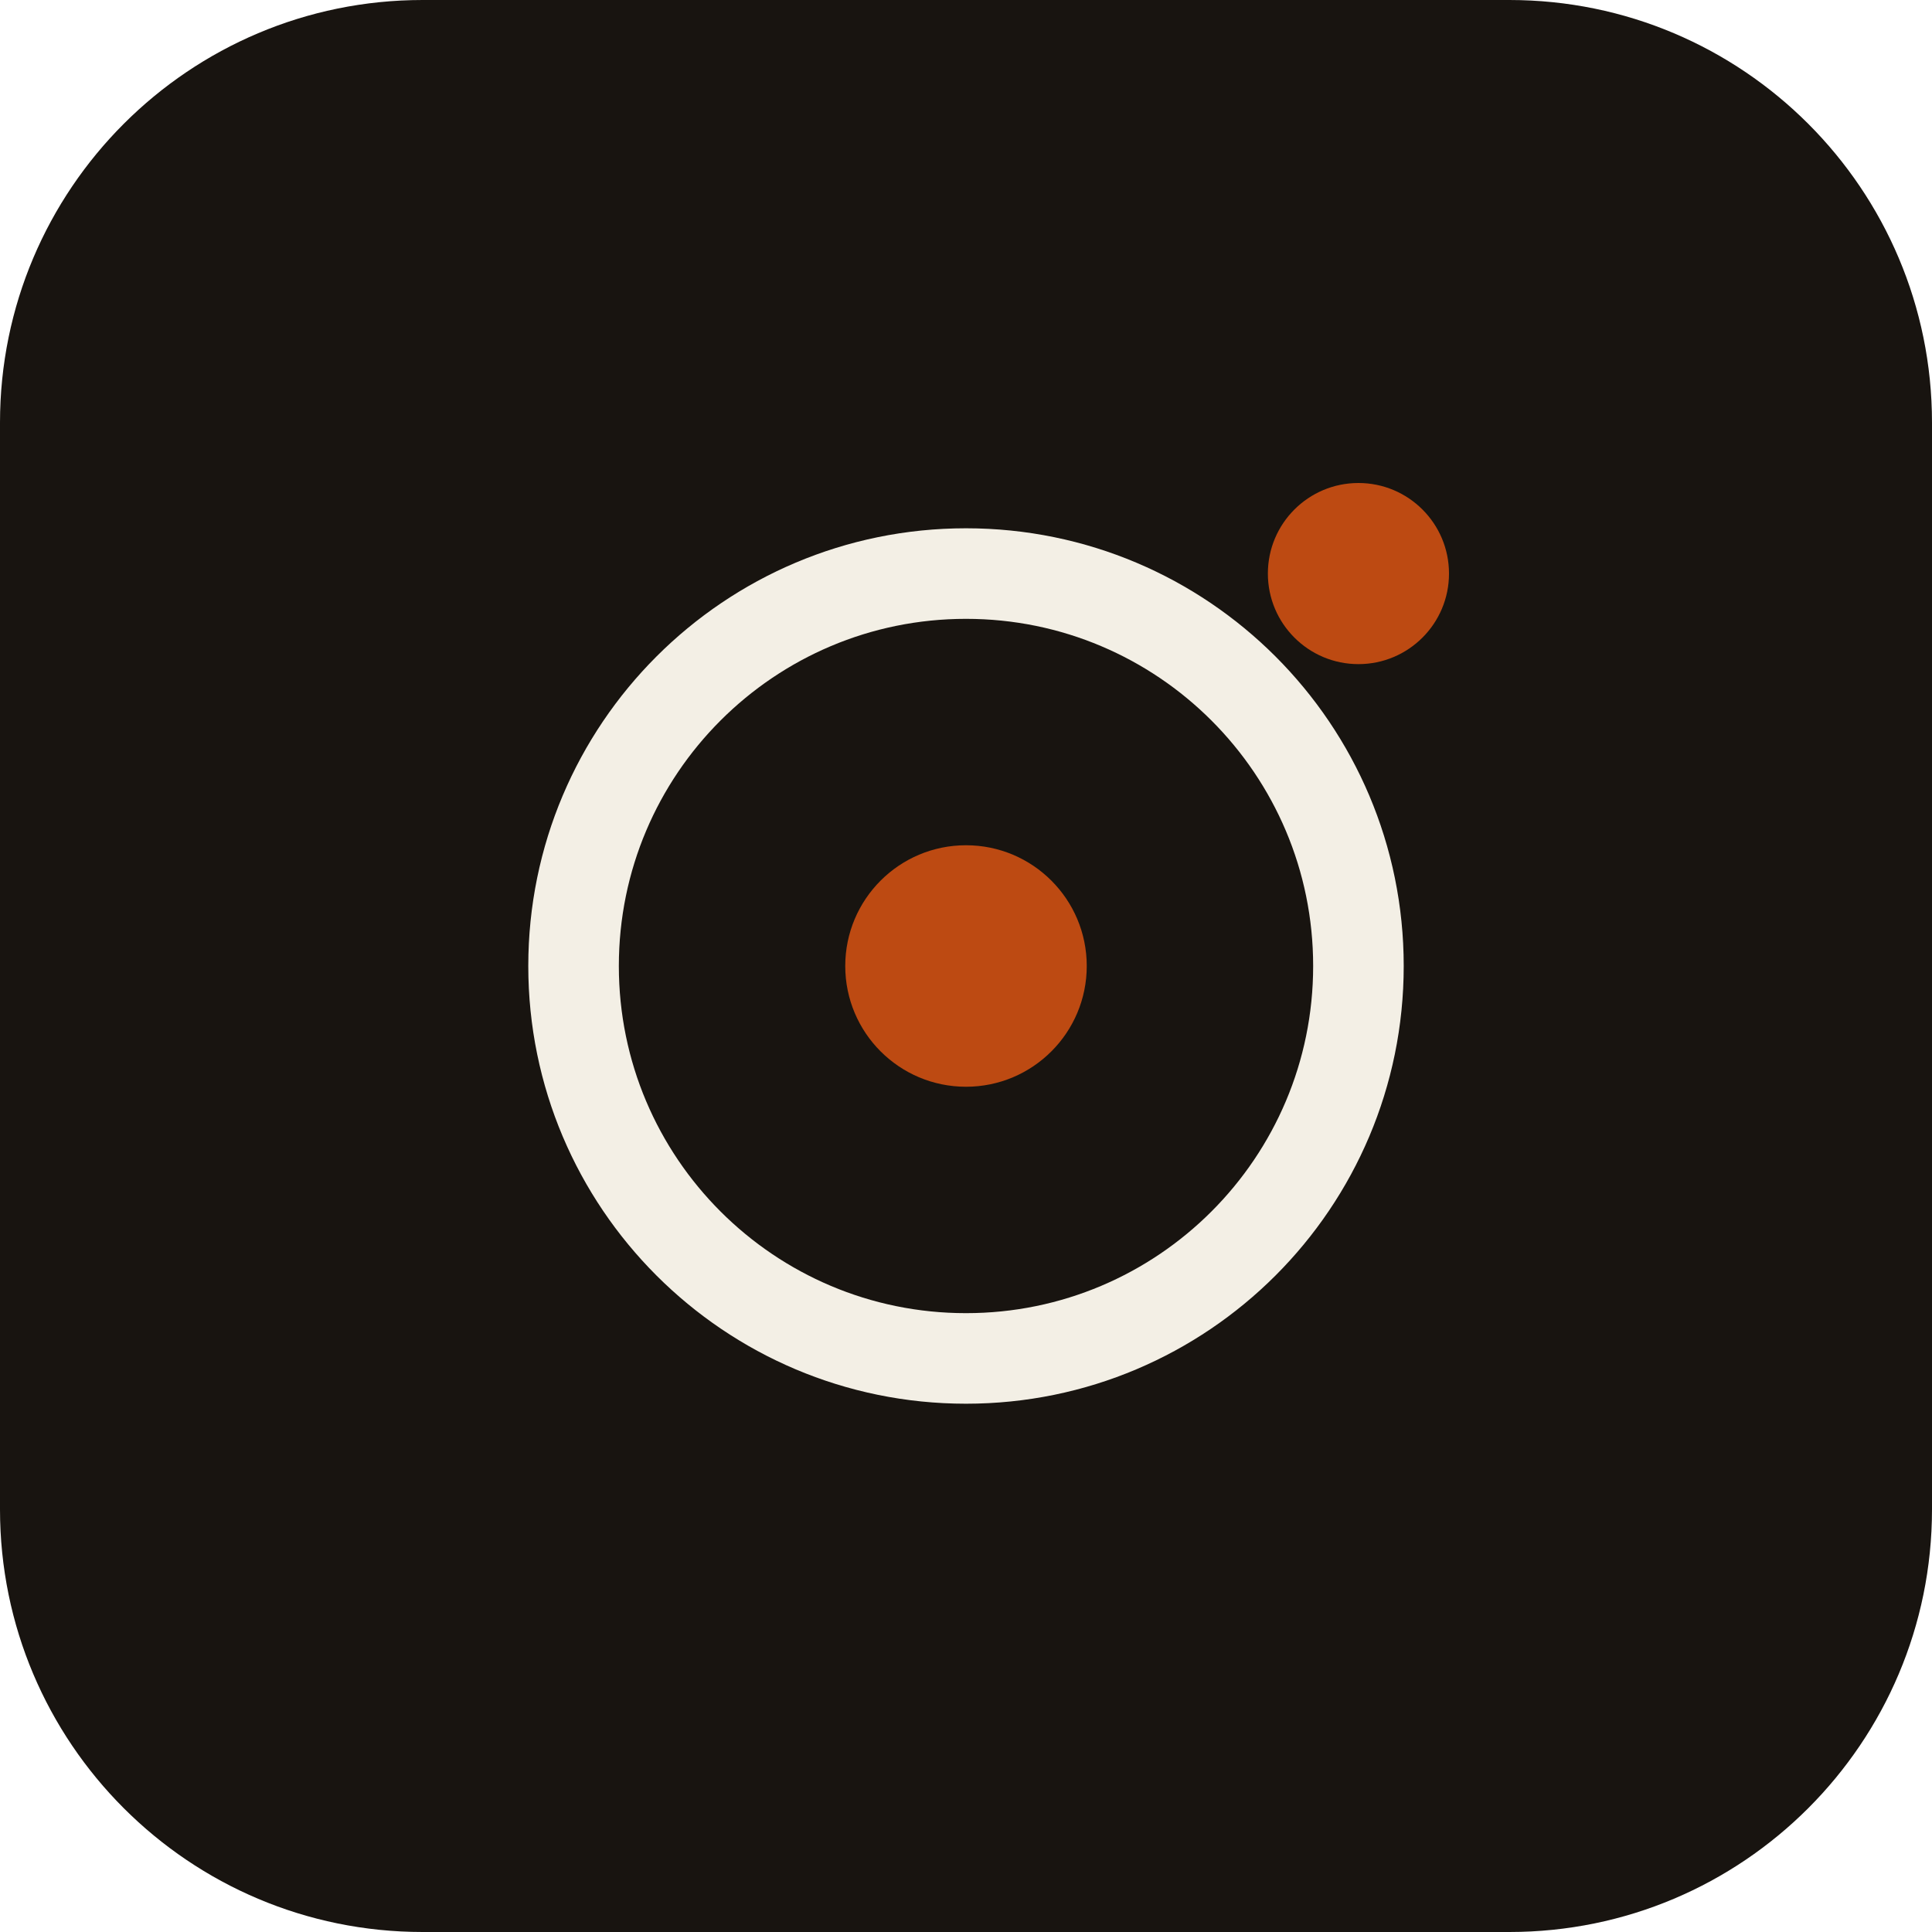
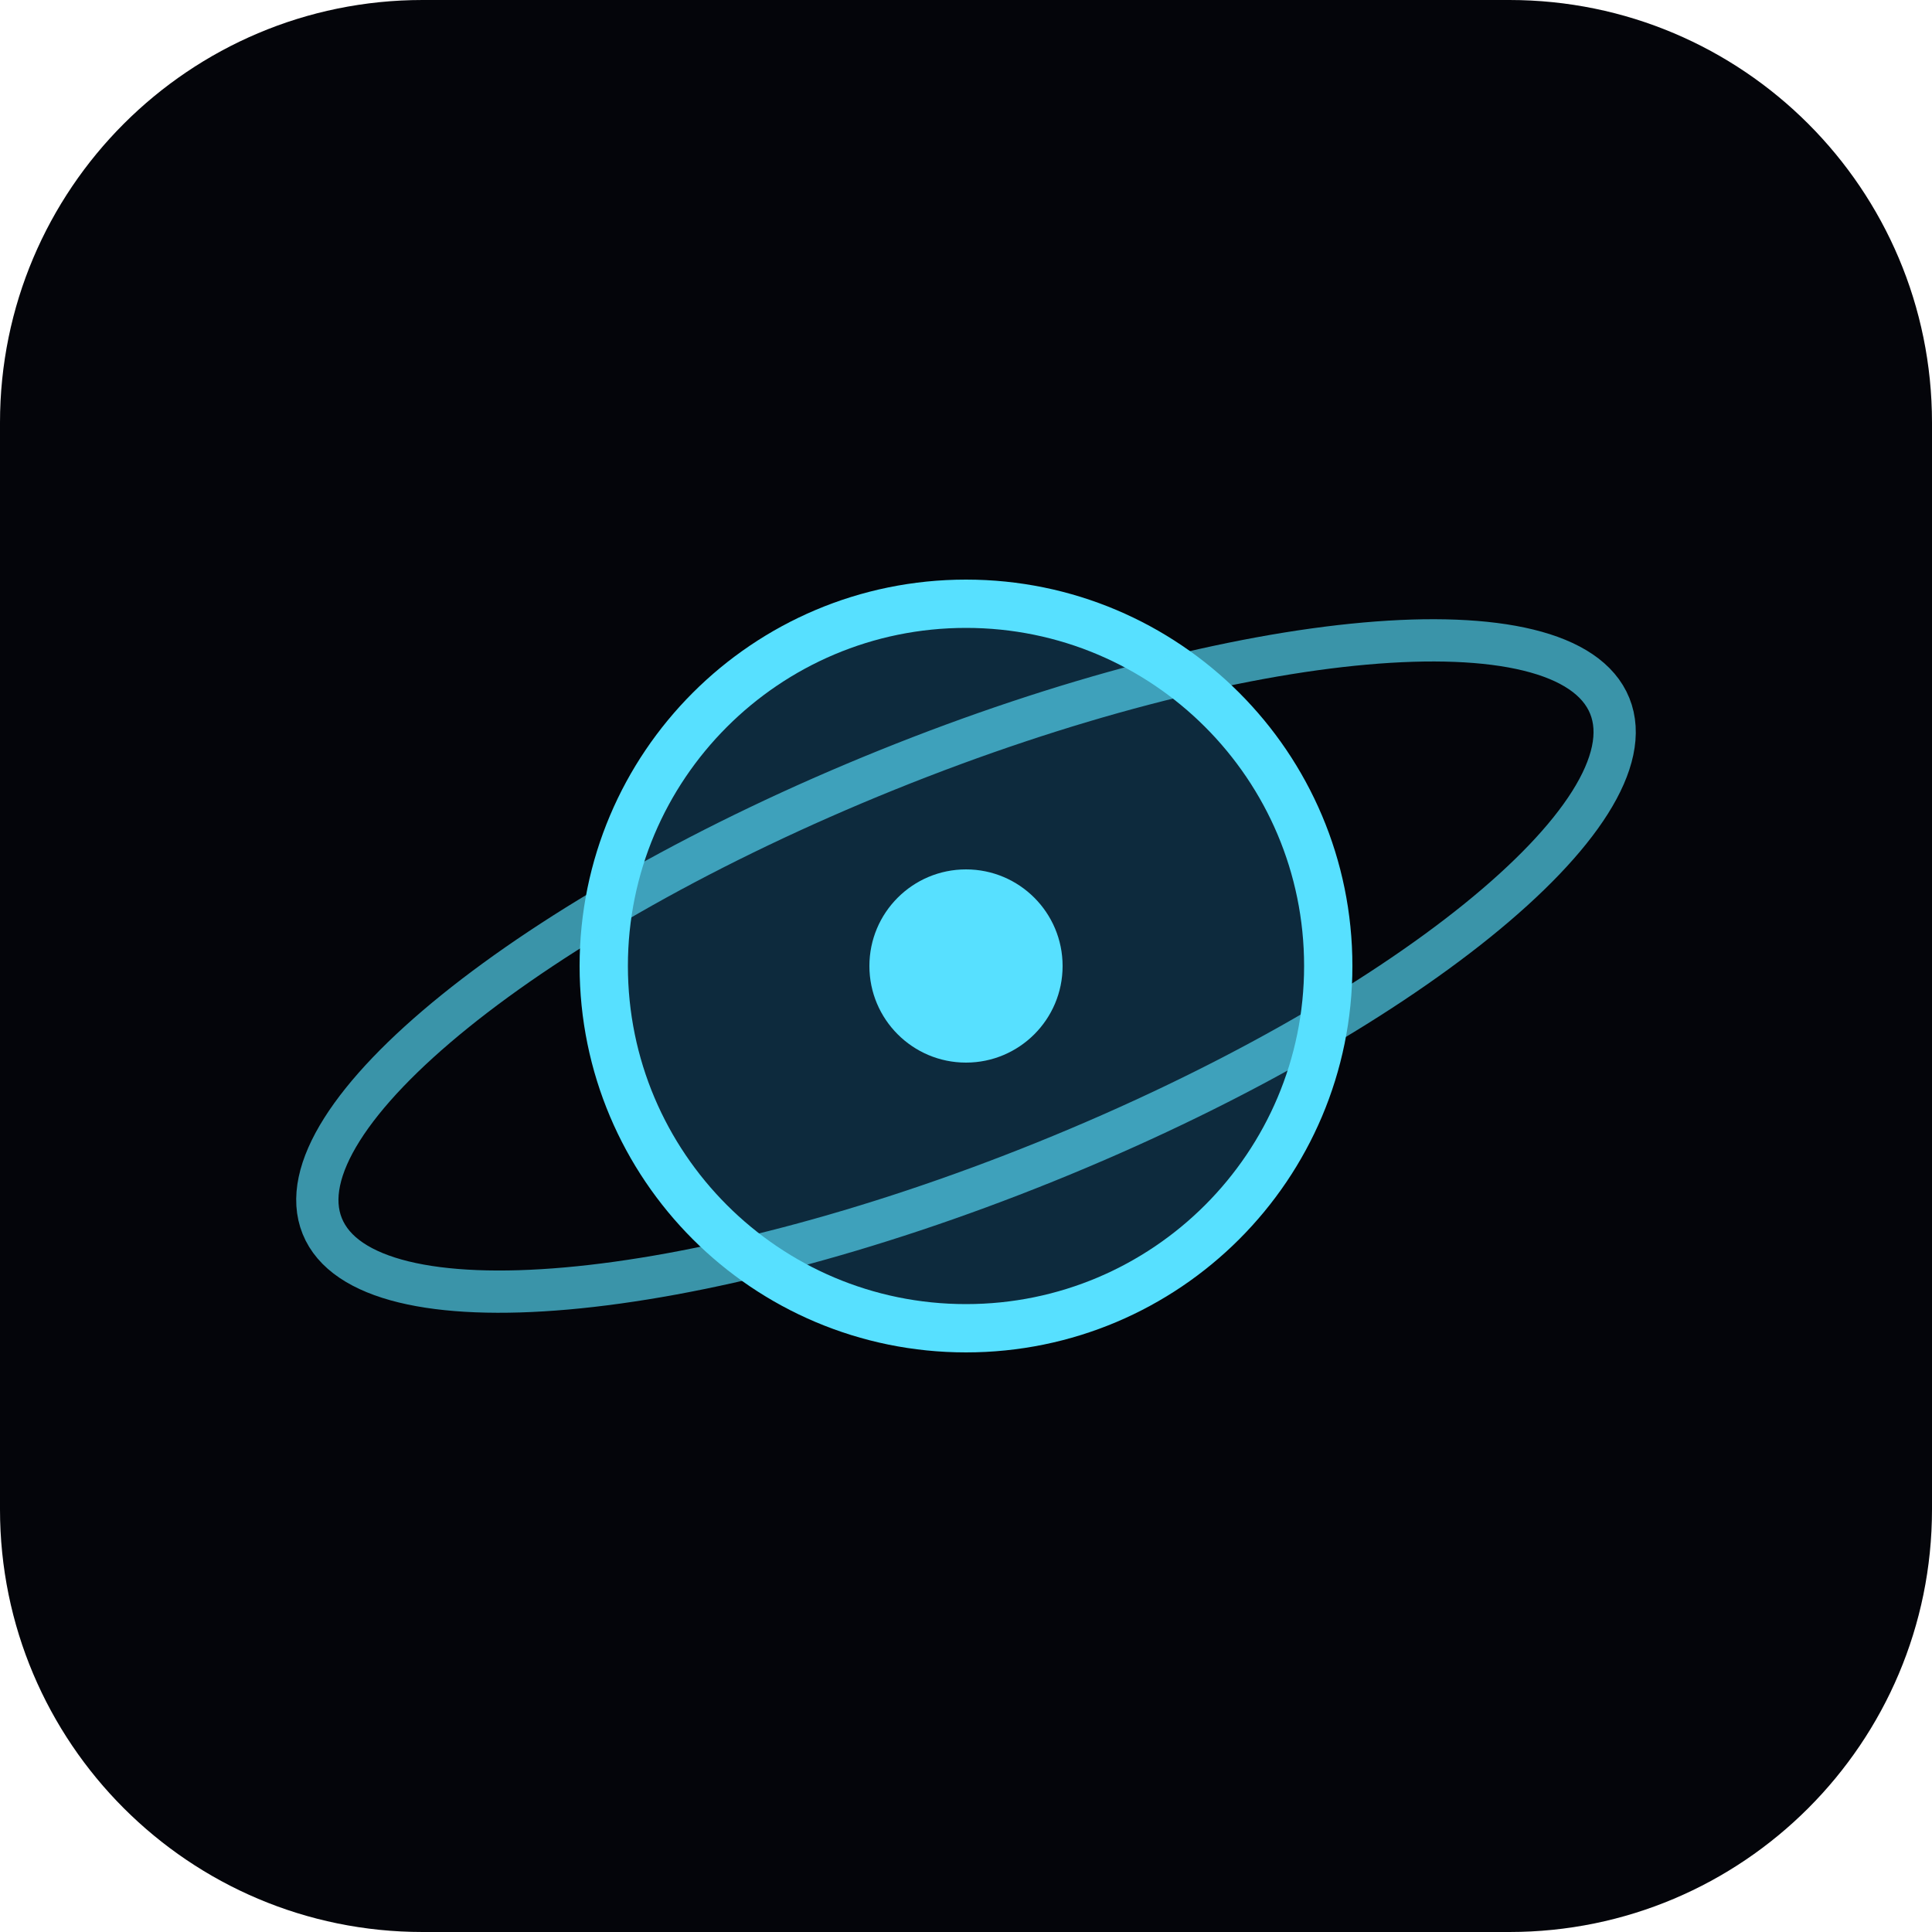
<svg xmlns="http://www.w3.org/2000/svg" viewBox="0 0 64 64">
-   <rect width="64" height="64" rx="14" fill="#181410" />
-   <circle cx="32" cy="32" r="13" fill="none" stroke="#f3efe5" stroke-width="3" />
-   <circle cx="32" cy="32" r="4" fill="#bd4a12" />
-   <circle cx="45" cy="19" r="3" fill="#bd4a12" />
+   <rect width="64" height="64" rx="14" fill="#04050a" />
+   <circle cx="32" cy="32" r="12" fill="#0d2a3d" stroke="#57e0ff" stroke-width="1.6" />
+   <ellipse cx="32" cy="32" rx="23" ry="7" fill="none" stroke="#57e0ff" stroke-width="1.4" opacity=".65" transform="rotate(-22 32 32)" />
+   <circle cx="32" cy="32" r="3.2" fill="#57e0ff" />
</svg>
